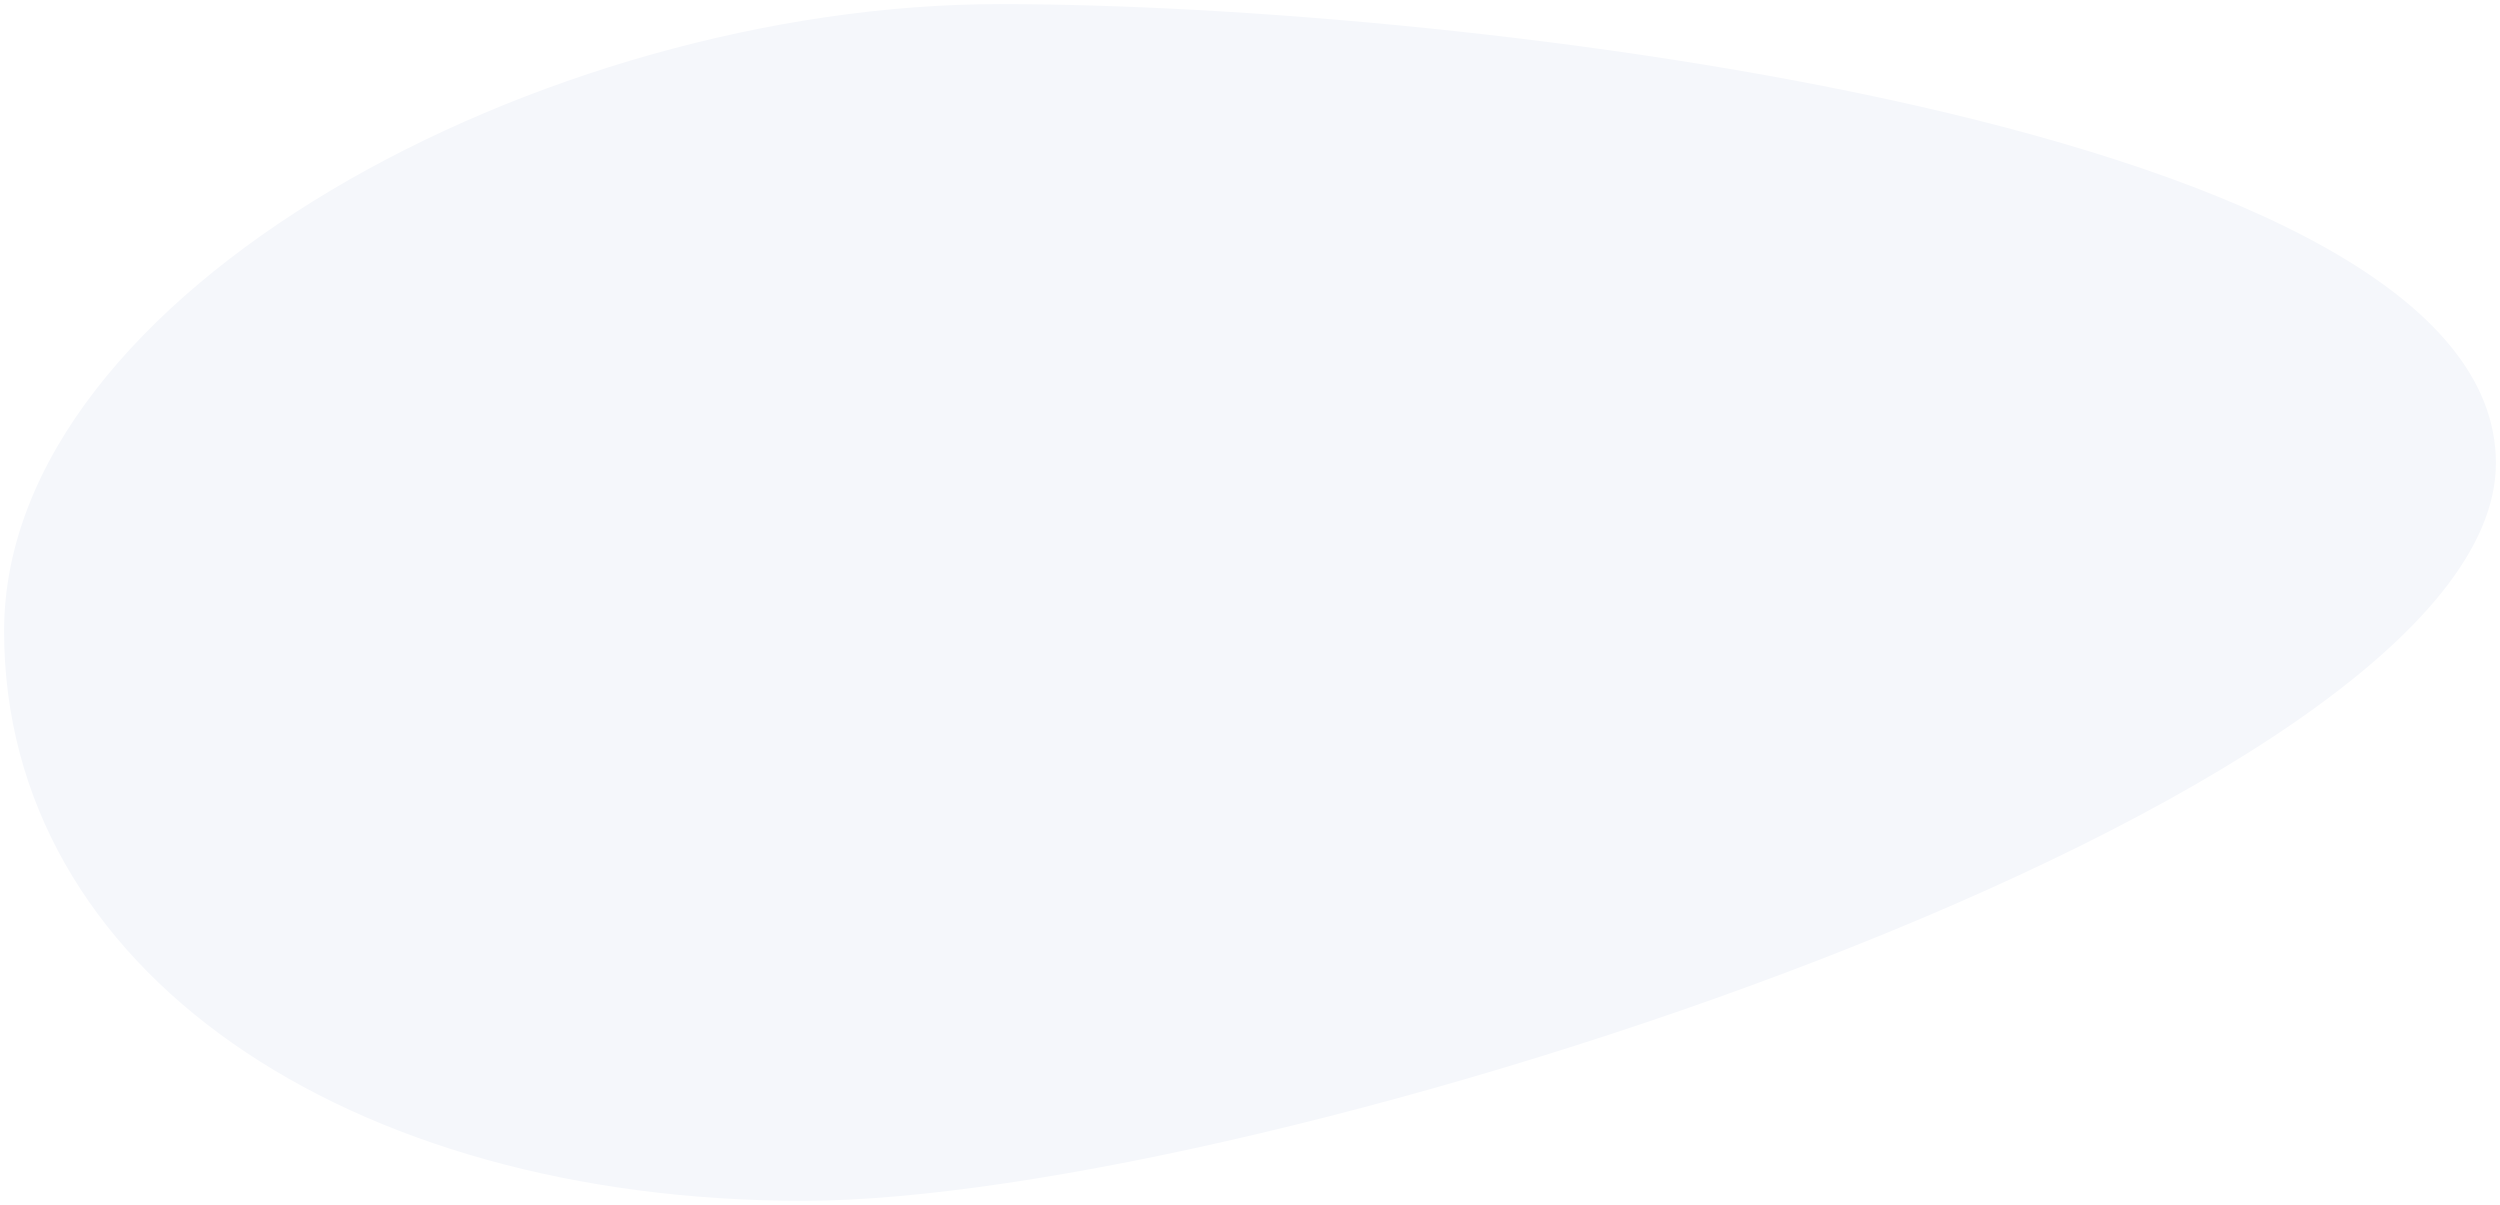
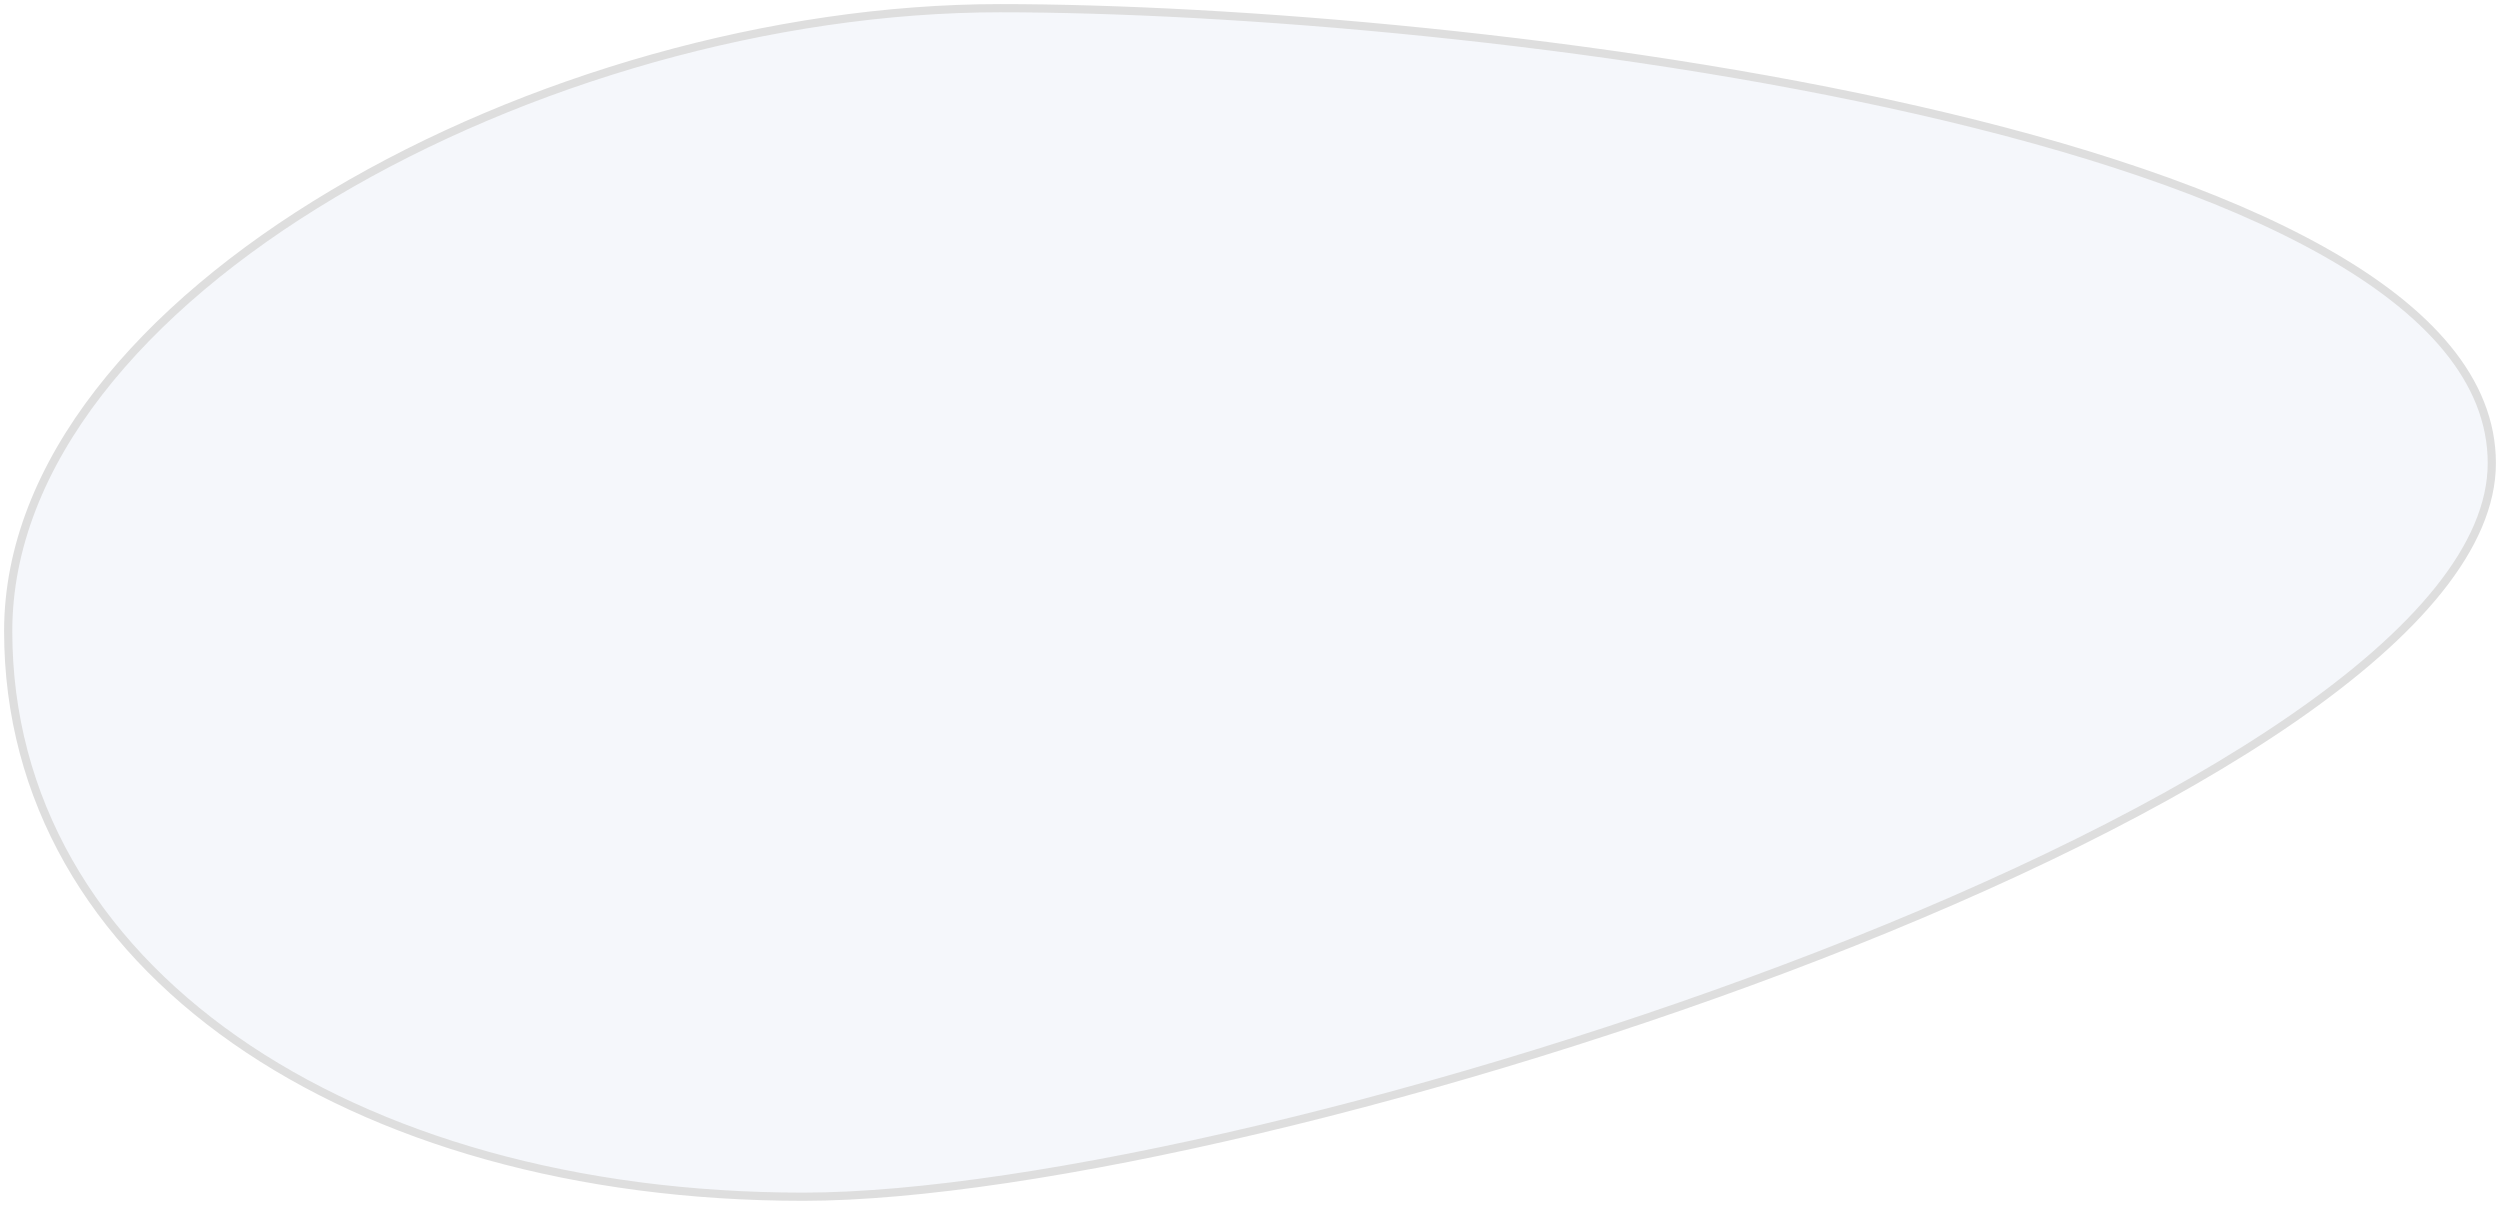
<svg xmlns="http://www.w3.org/2000/svg" width="305" height="147" viewBox="0 0 305 147" fill="none">
-   <path d="M304.5 56.5C304.5 97.921 153.639 146.5 98 146.5C42.361 146.5 0.5 118.421 0.5 77C0.5 35.579 66.361 0.5 122 0.5C177.639 0.5 304.5 15.079 304.5 56.5Z" fill="#F5F7FB" />
+   <path d="M304 56.5C304 61.523 301.713 66.705 297.519 71.947C293.326 77.188 287.258 82.452 279.774 87.626C264.807 97.974 244.251 107.913 221.934 116.567C177.288 133.88 125.73 146 98 146C70.259 146 45.99 138.999 28.672 126.873C11.363 114.754 1 97.522 1 77C1 56.56 17.268 37.566 40.641 23.647C63.987 9.743 94.274 1 122 1C149.789 1 195.376 4.642 234.003 13.454C253.321 17.862 270.862 23.554 283.563 30.711C296.289 37.882 304 46.43 304 56.5Z" fill="#F5F7FB" stroke="#DEDEDE" />
</svg>
